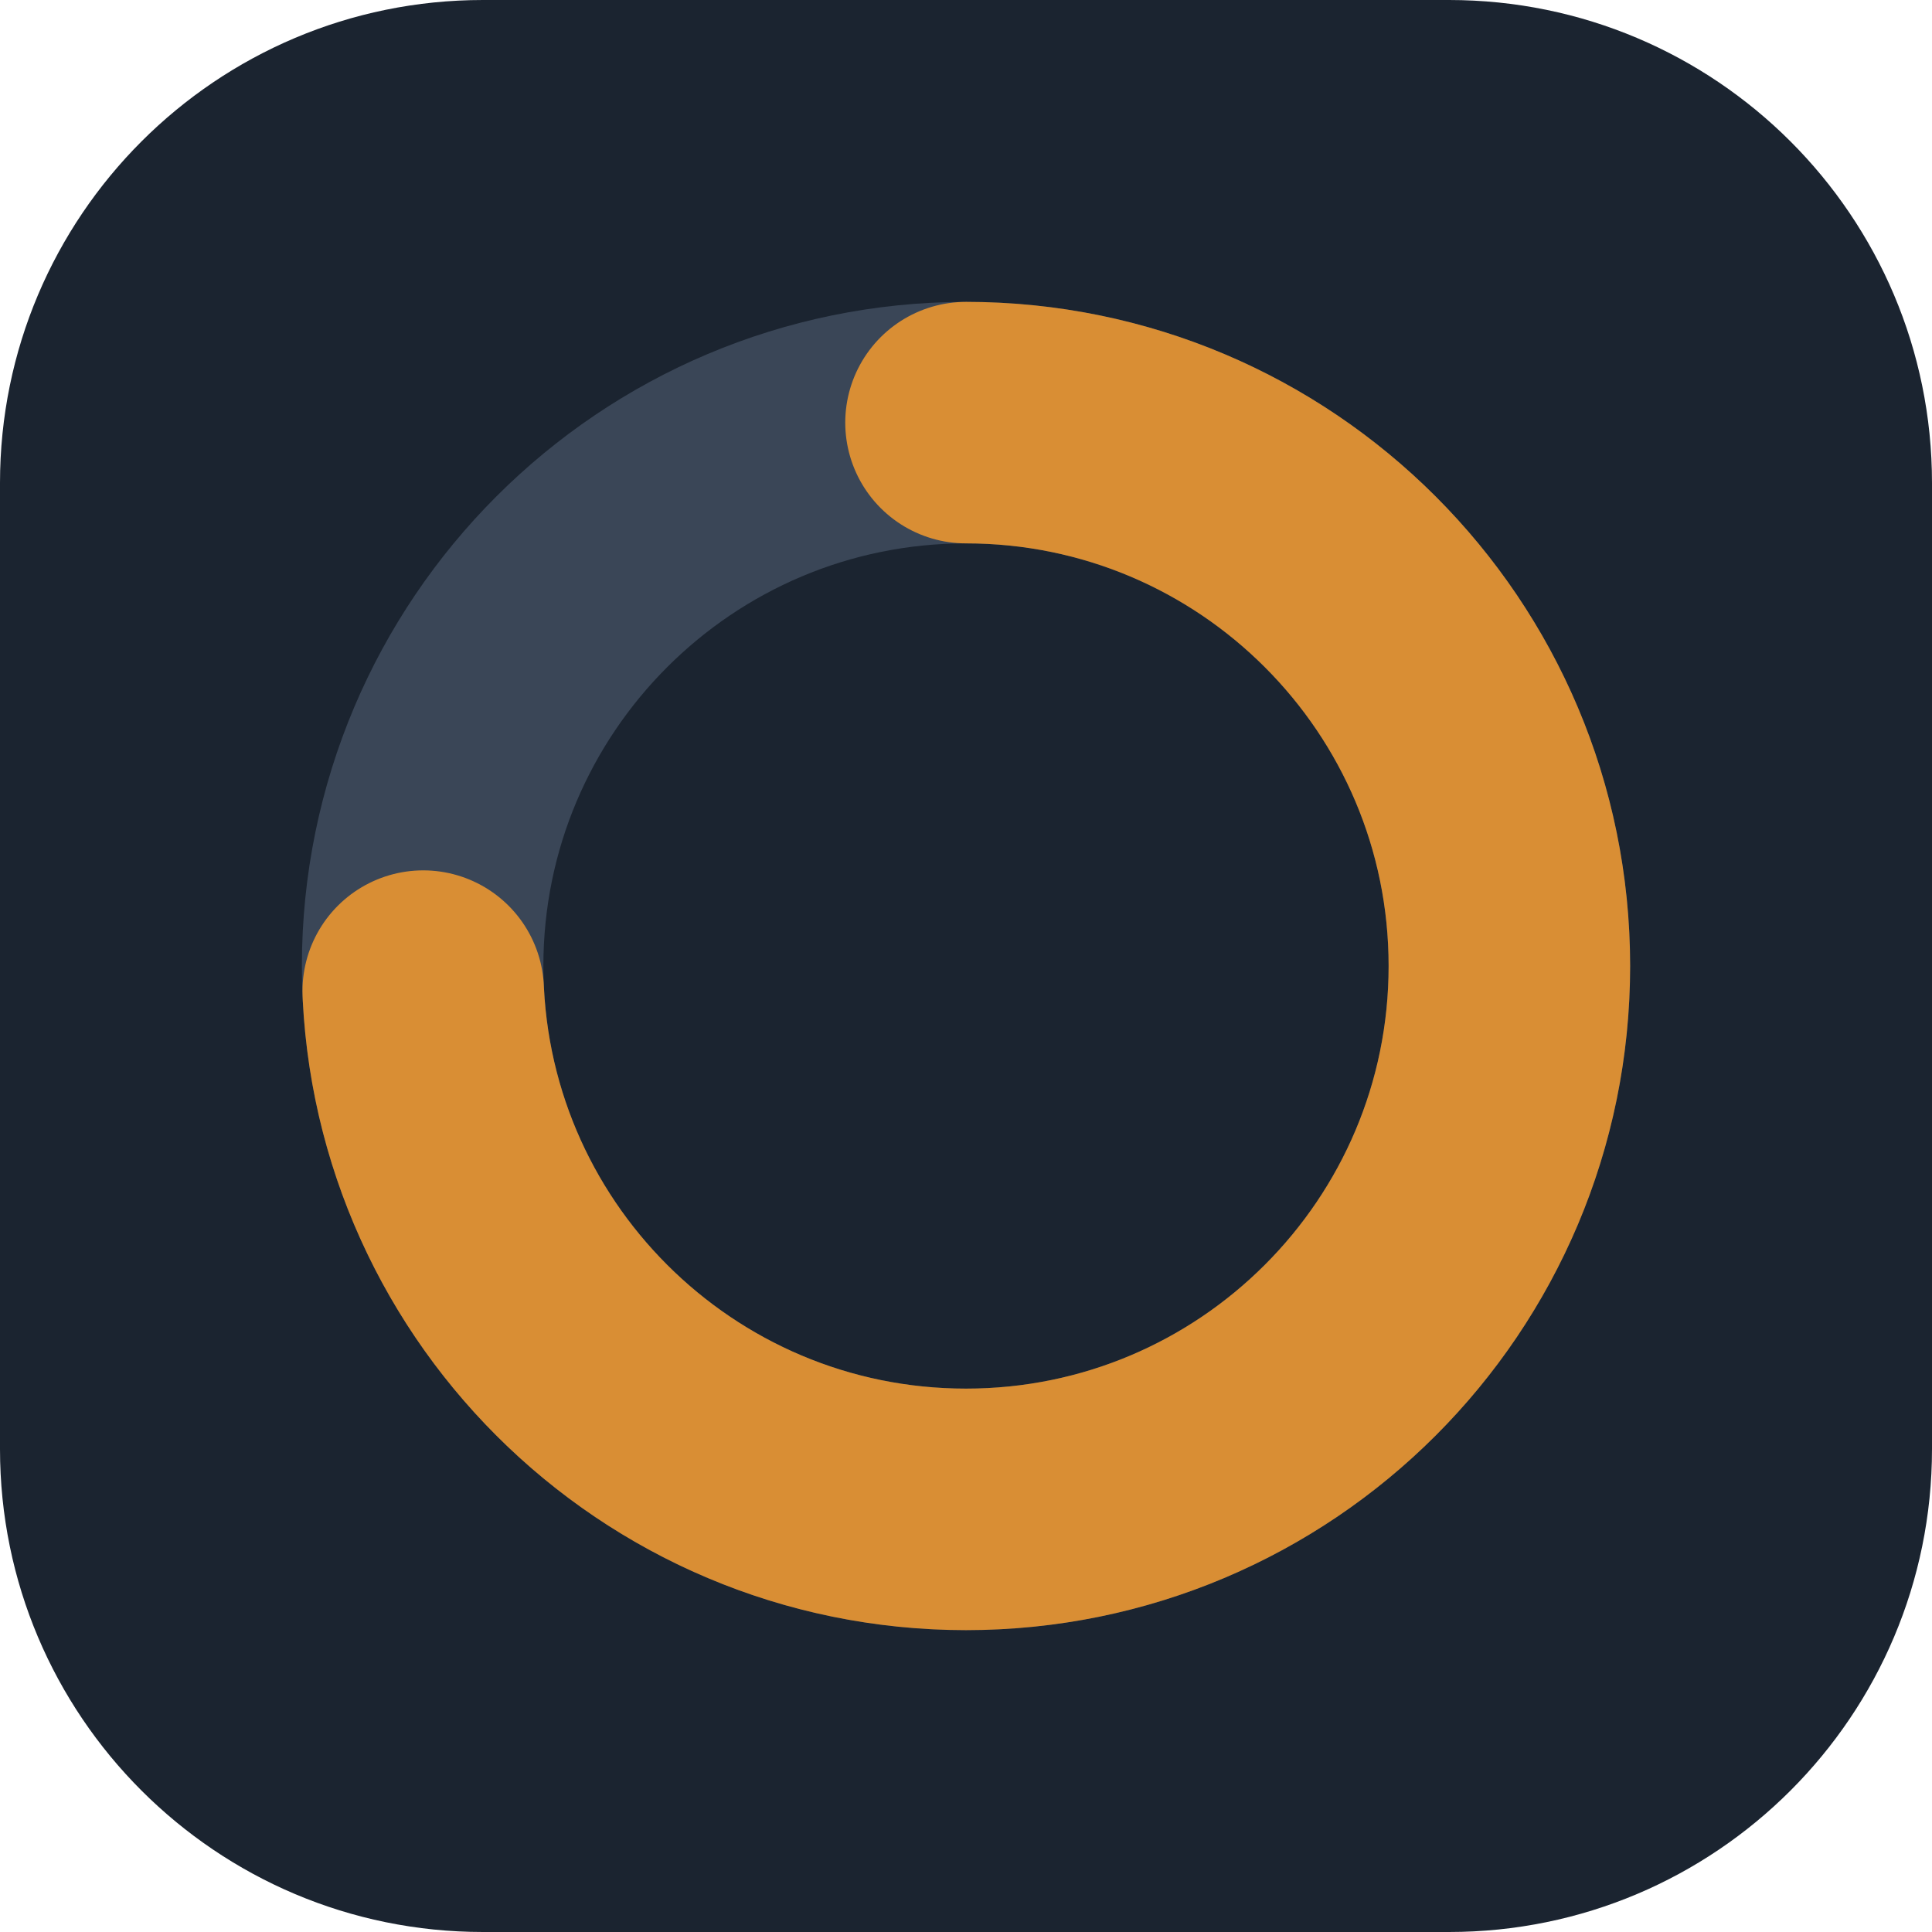
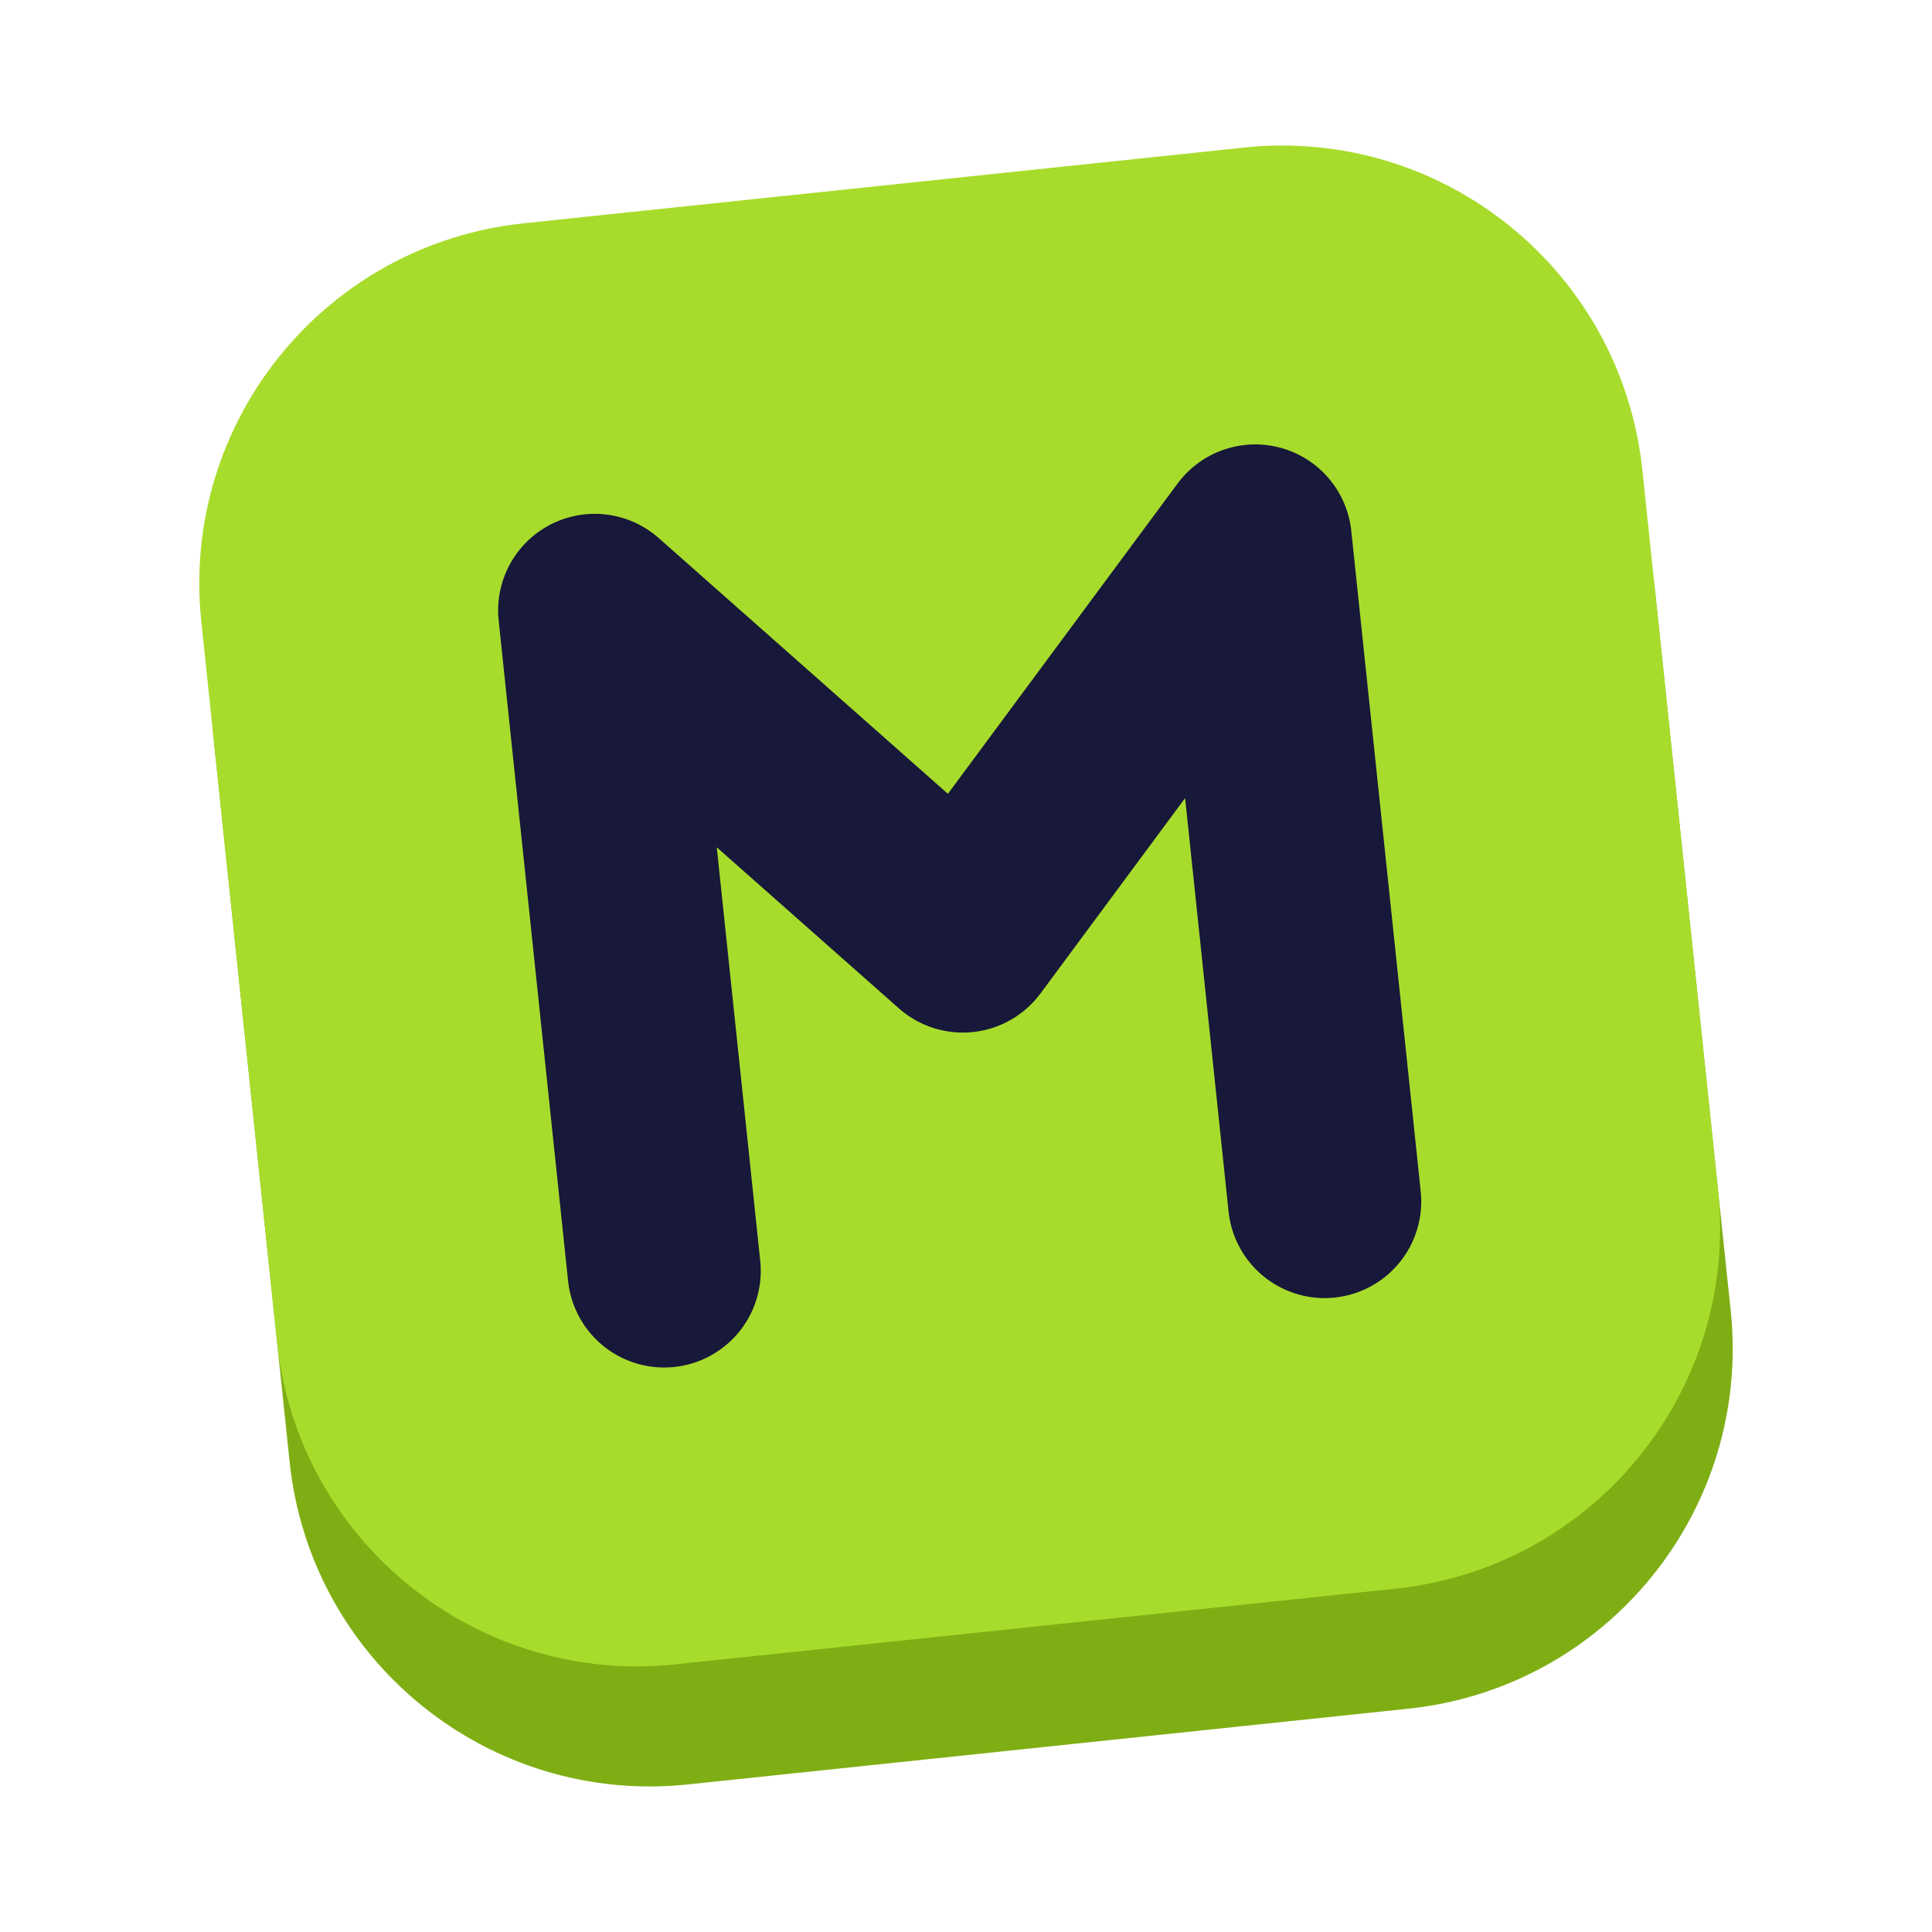
<svg xmlns="http://www.w3.org/2000/svg" viewBox="0 0 32 32">
-   <rect width="32" height="32" rx="8" fill="#1b2430" />
-   <circle cx="16" cy="16" r="9" fill="none" stroke="#3a4657" stroke-width="4" />
-   <circle cx="16" cy="16" r="9" fill="none" stroke="#d98e34" stroke-width="4" stroke-linecap="round" stroke-dasharray="42 57" transform="rotate(-90 16 16)" />
+   <g transform="rotate(-6 16 16)">
+     <rect x="4" y="5" width="24" height="24" rx="6" fill="#7fae14" />
+     <rect x="4" y="3" width="24" height="24" rx="6" fill="#a8dc2c" />
+     <path d="M10.5 20.5V9.5L16 15.5L21.5 9.5V20.5" fill="none" stroke="#17183a" stroke-width="3.2" stroke-linecap="round" stroke-linejoin="round" />
+   </g>
</svg>
